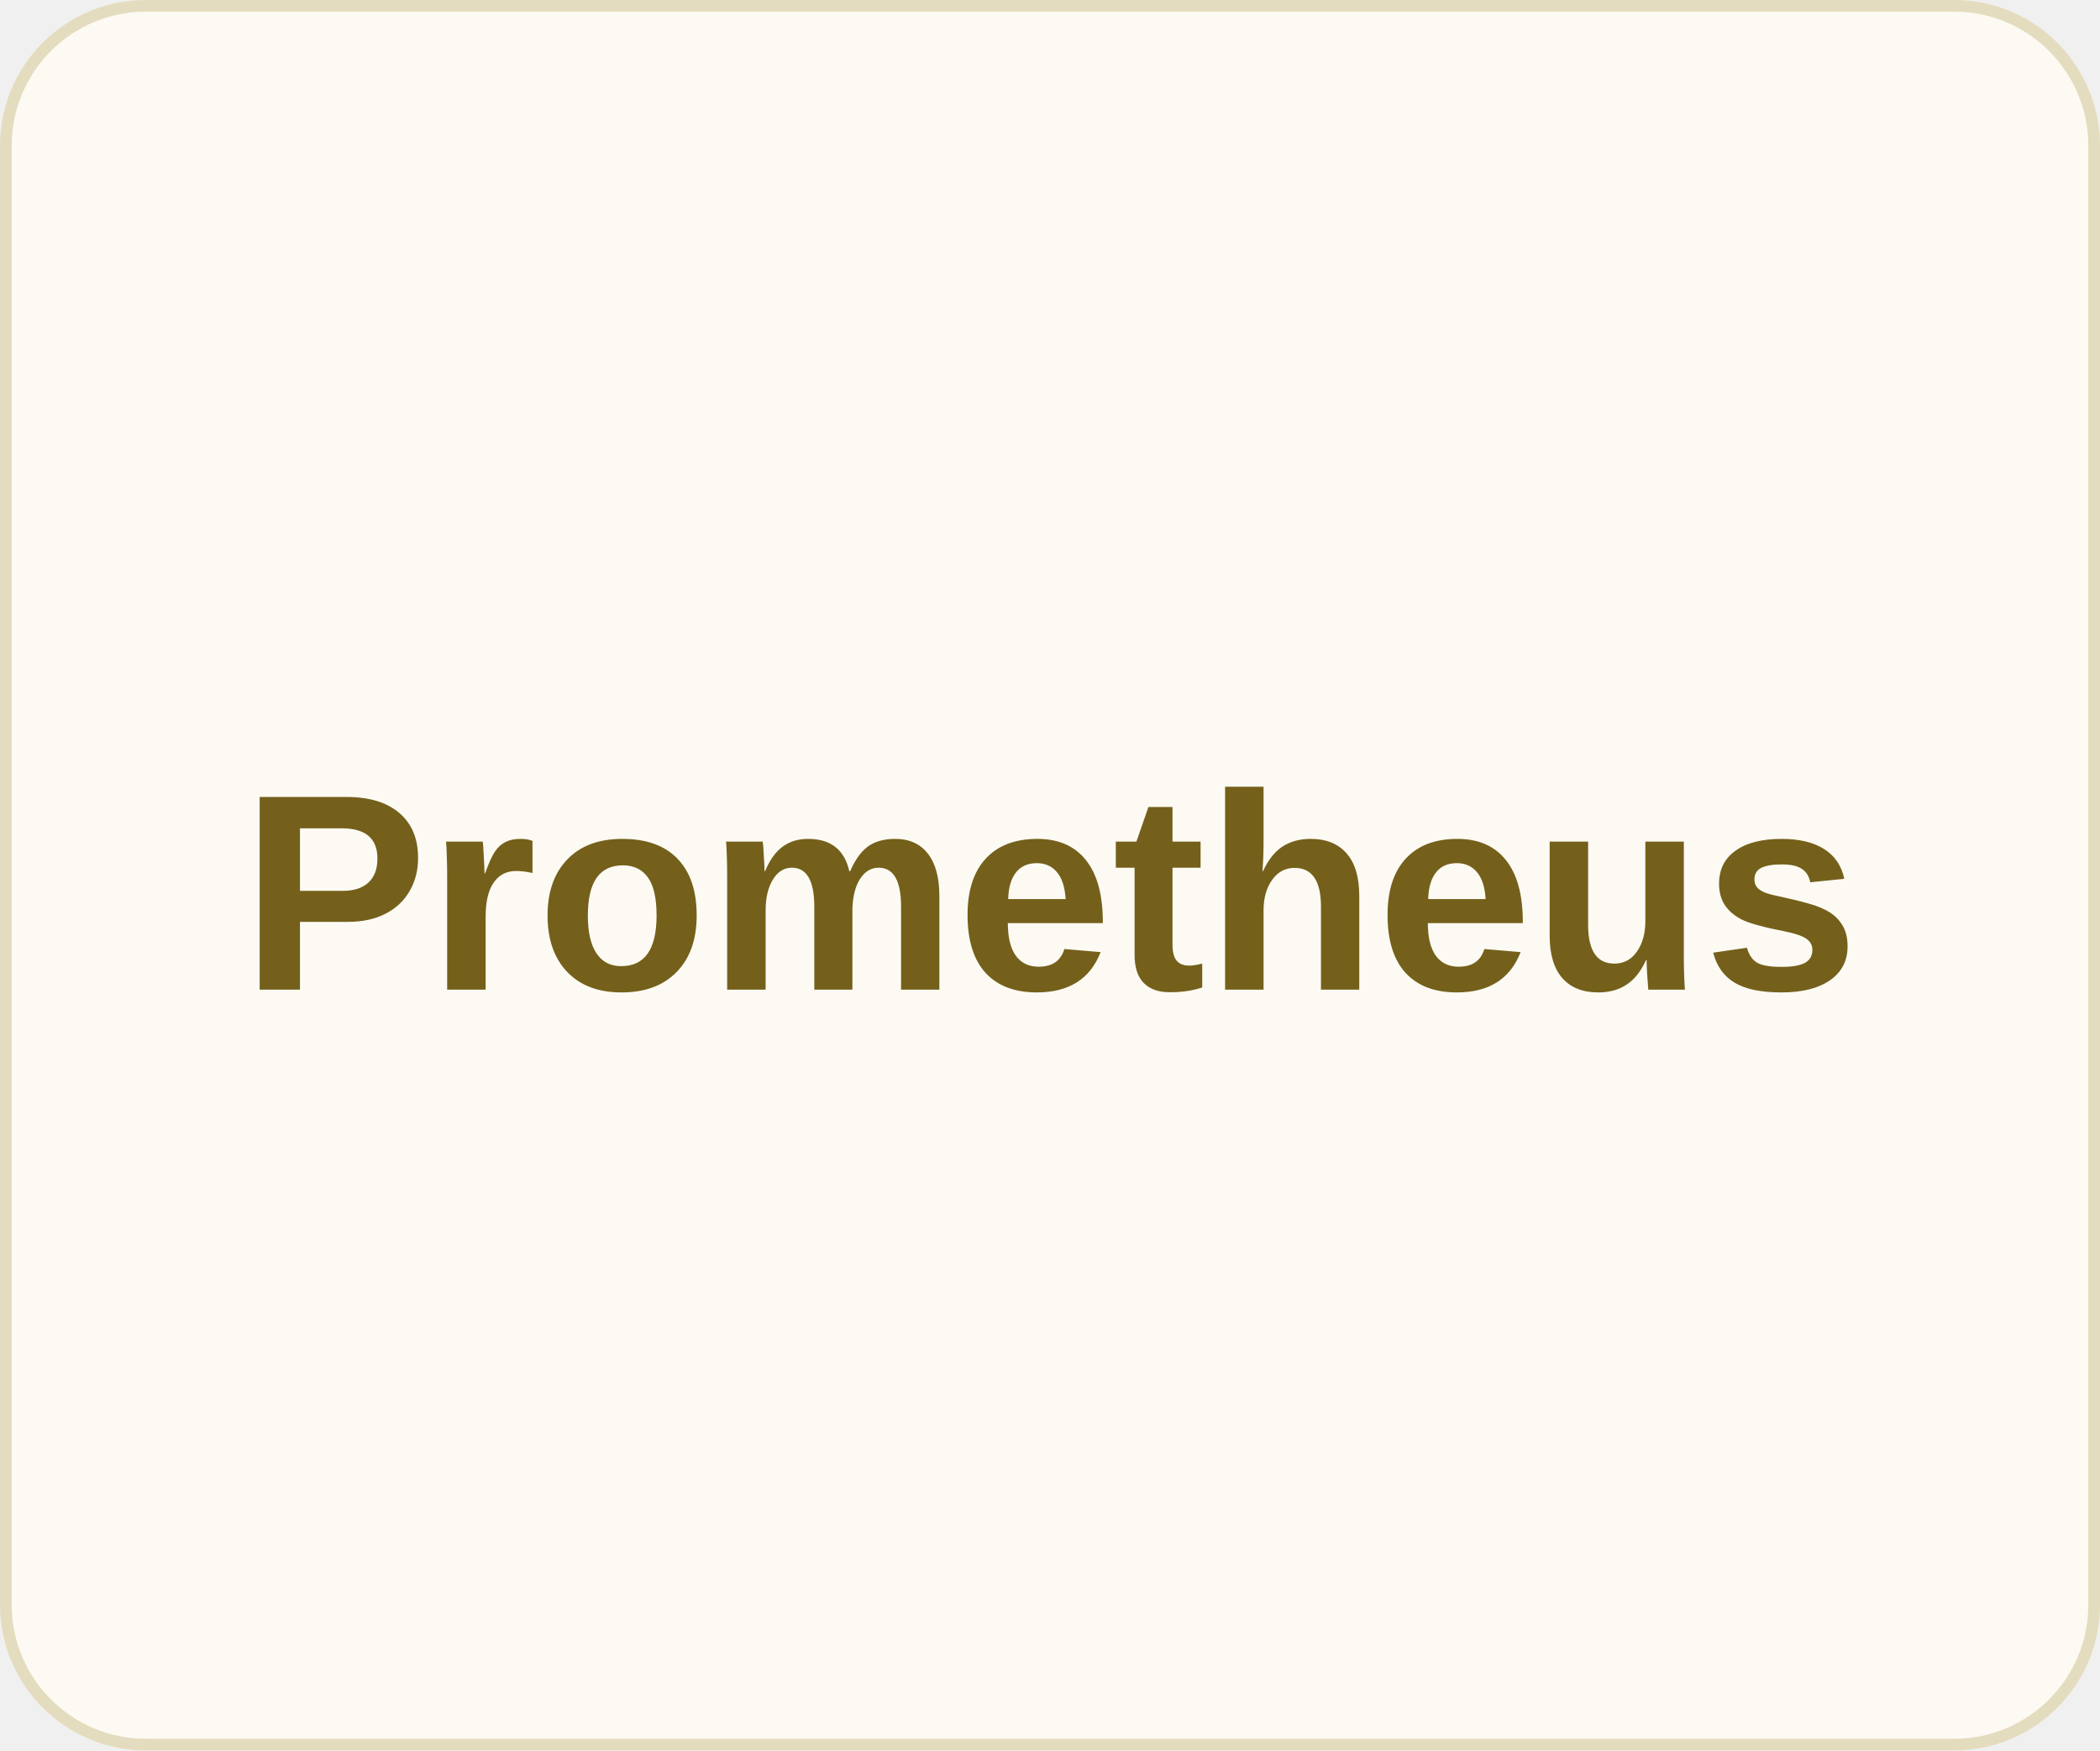
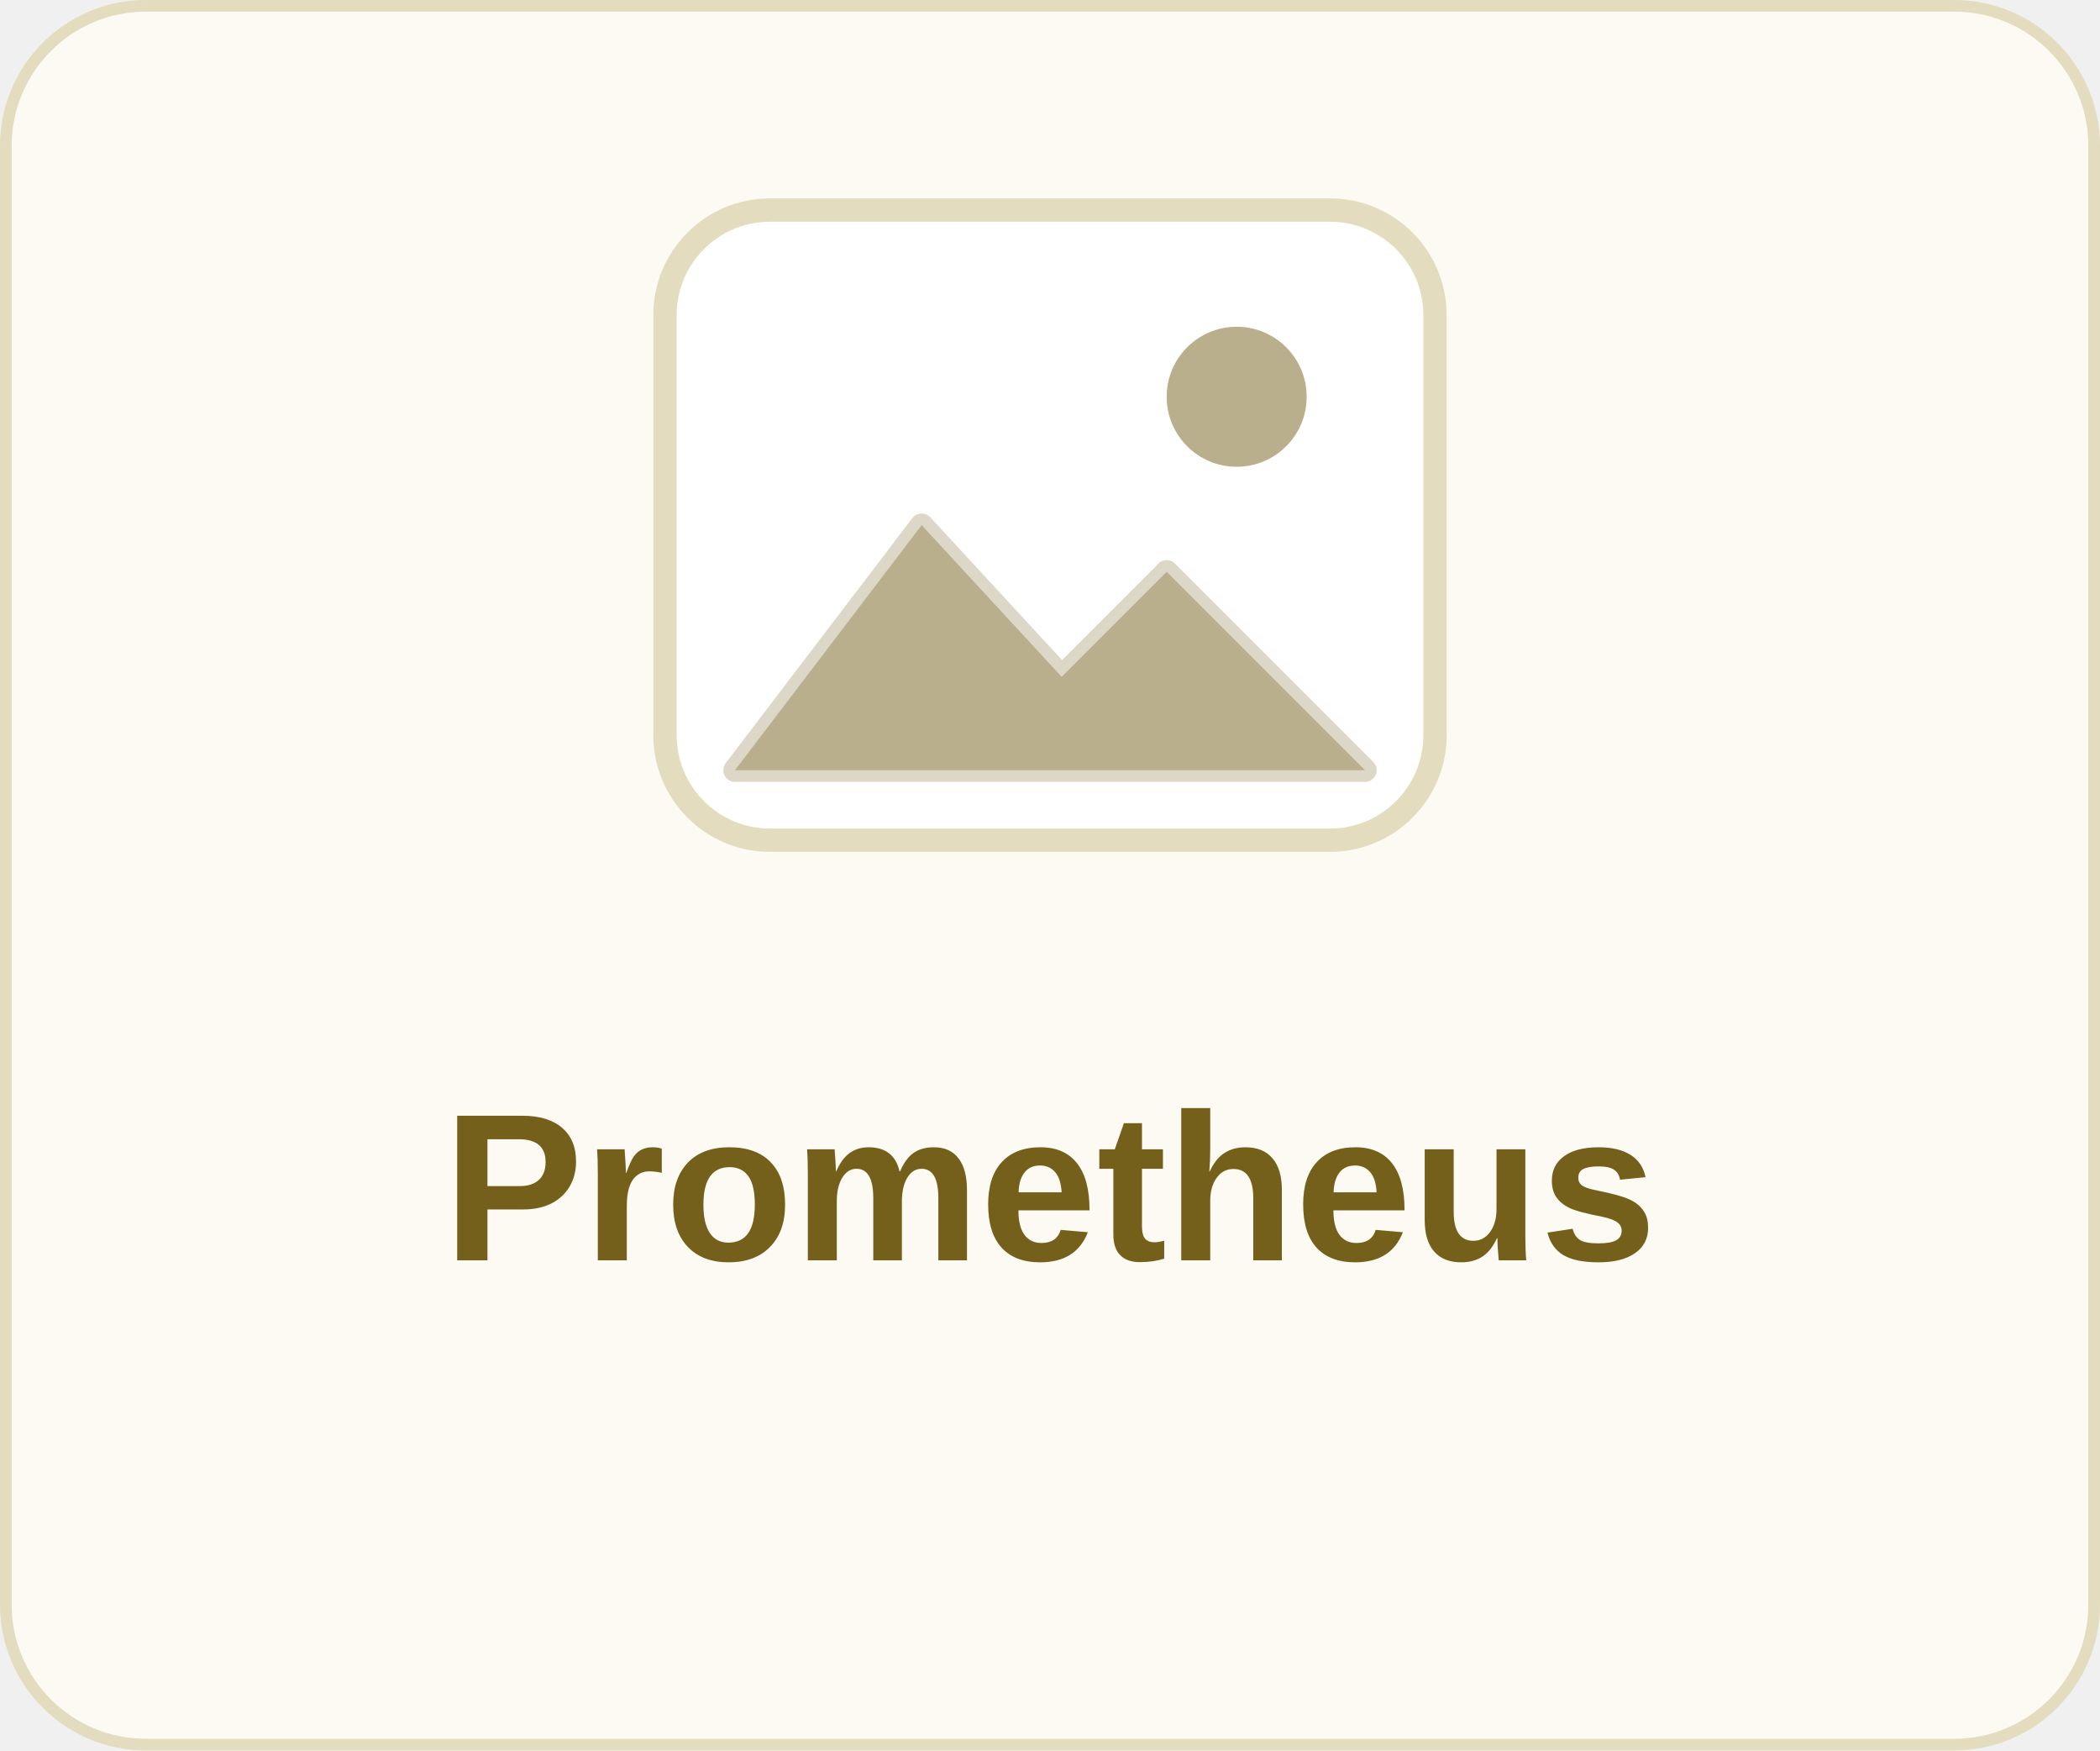
<svg xmlns="http://www.w3.org/2000/svg" width="180" height="150" viewBox="0 0 180 150">
  <rect x="0.5" y="0.5" width="179" height="149" rx="12" fill="#fcfaf3" stroke="#e4dcbe" />
-   <text x="90" y="78" text-anchor="middle" dominant-baseline="middle" font-family="Arial,sans-serif" font-size="24" font-weight="700" fill="#74601b" textLength="130" lengthAdjust="spacingAndGlyphs">Prometheus</text>
+   <rect x="57" y="18" width="66" height="54" rx="9" fill="#ffffff" stroke="#e4dcbe" stroke-width="2" />
+   <circle cx="106" cy="34" r="6" fill="#74601b" opacity="0.5" />
+   <path d="M63 66 79 45 91 58 100 49 117 66Z" fill="#74601b" opacity="0.5" stroke="#74601b" stroke-opacity="0.5" stroke-width="2" stroke-linejoin="round" />
+   <text x="90" y="108" text-anchor="middle" font-family="Arial,sans-serif" font-size="18" font-weight="700" fill="#74601b">Prometheus</text>
</svg>
